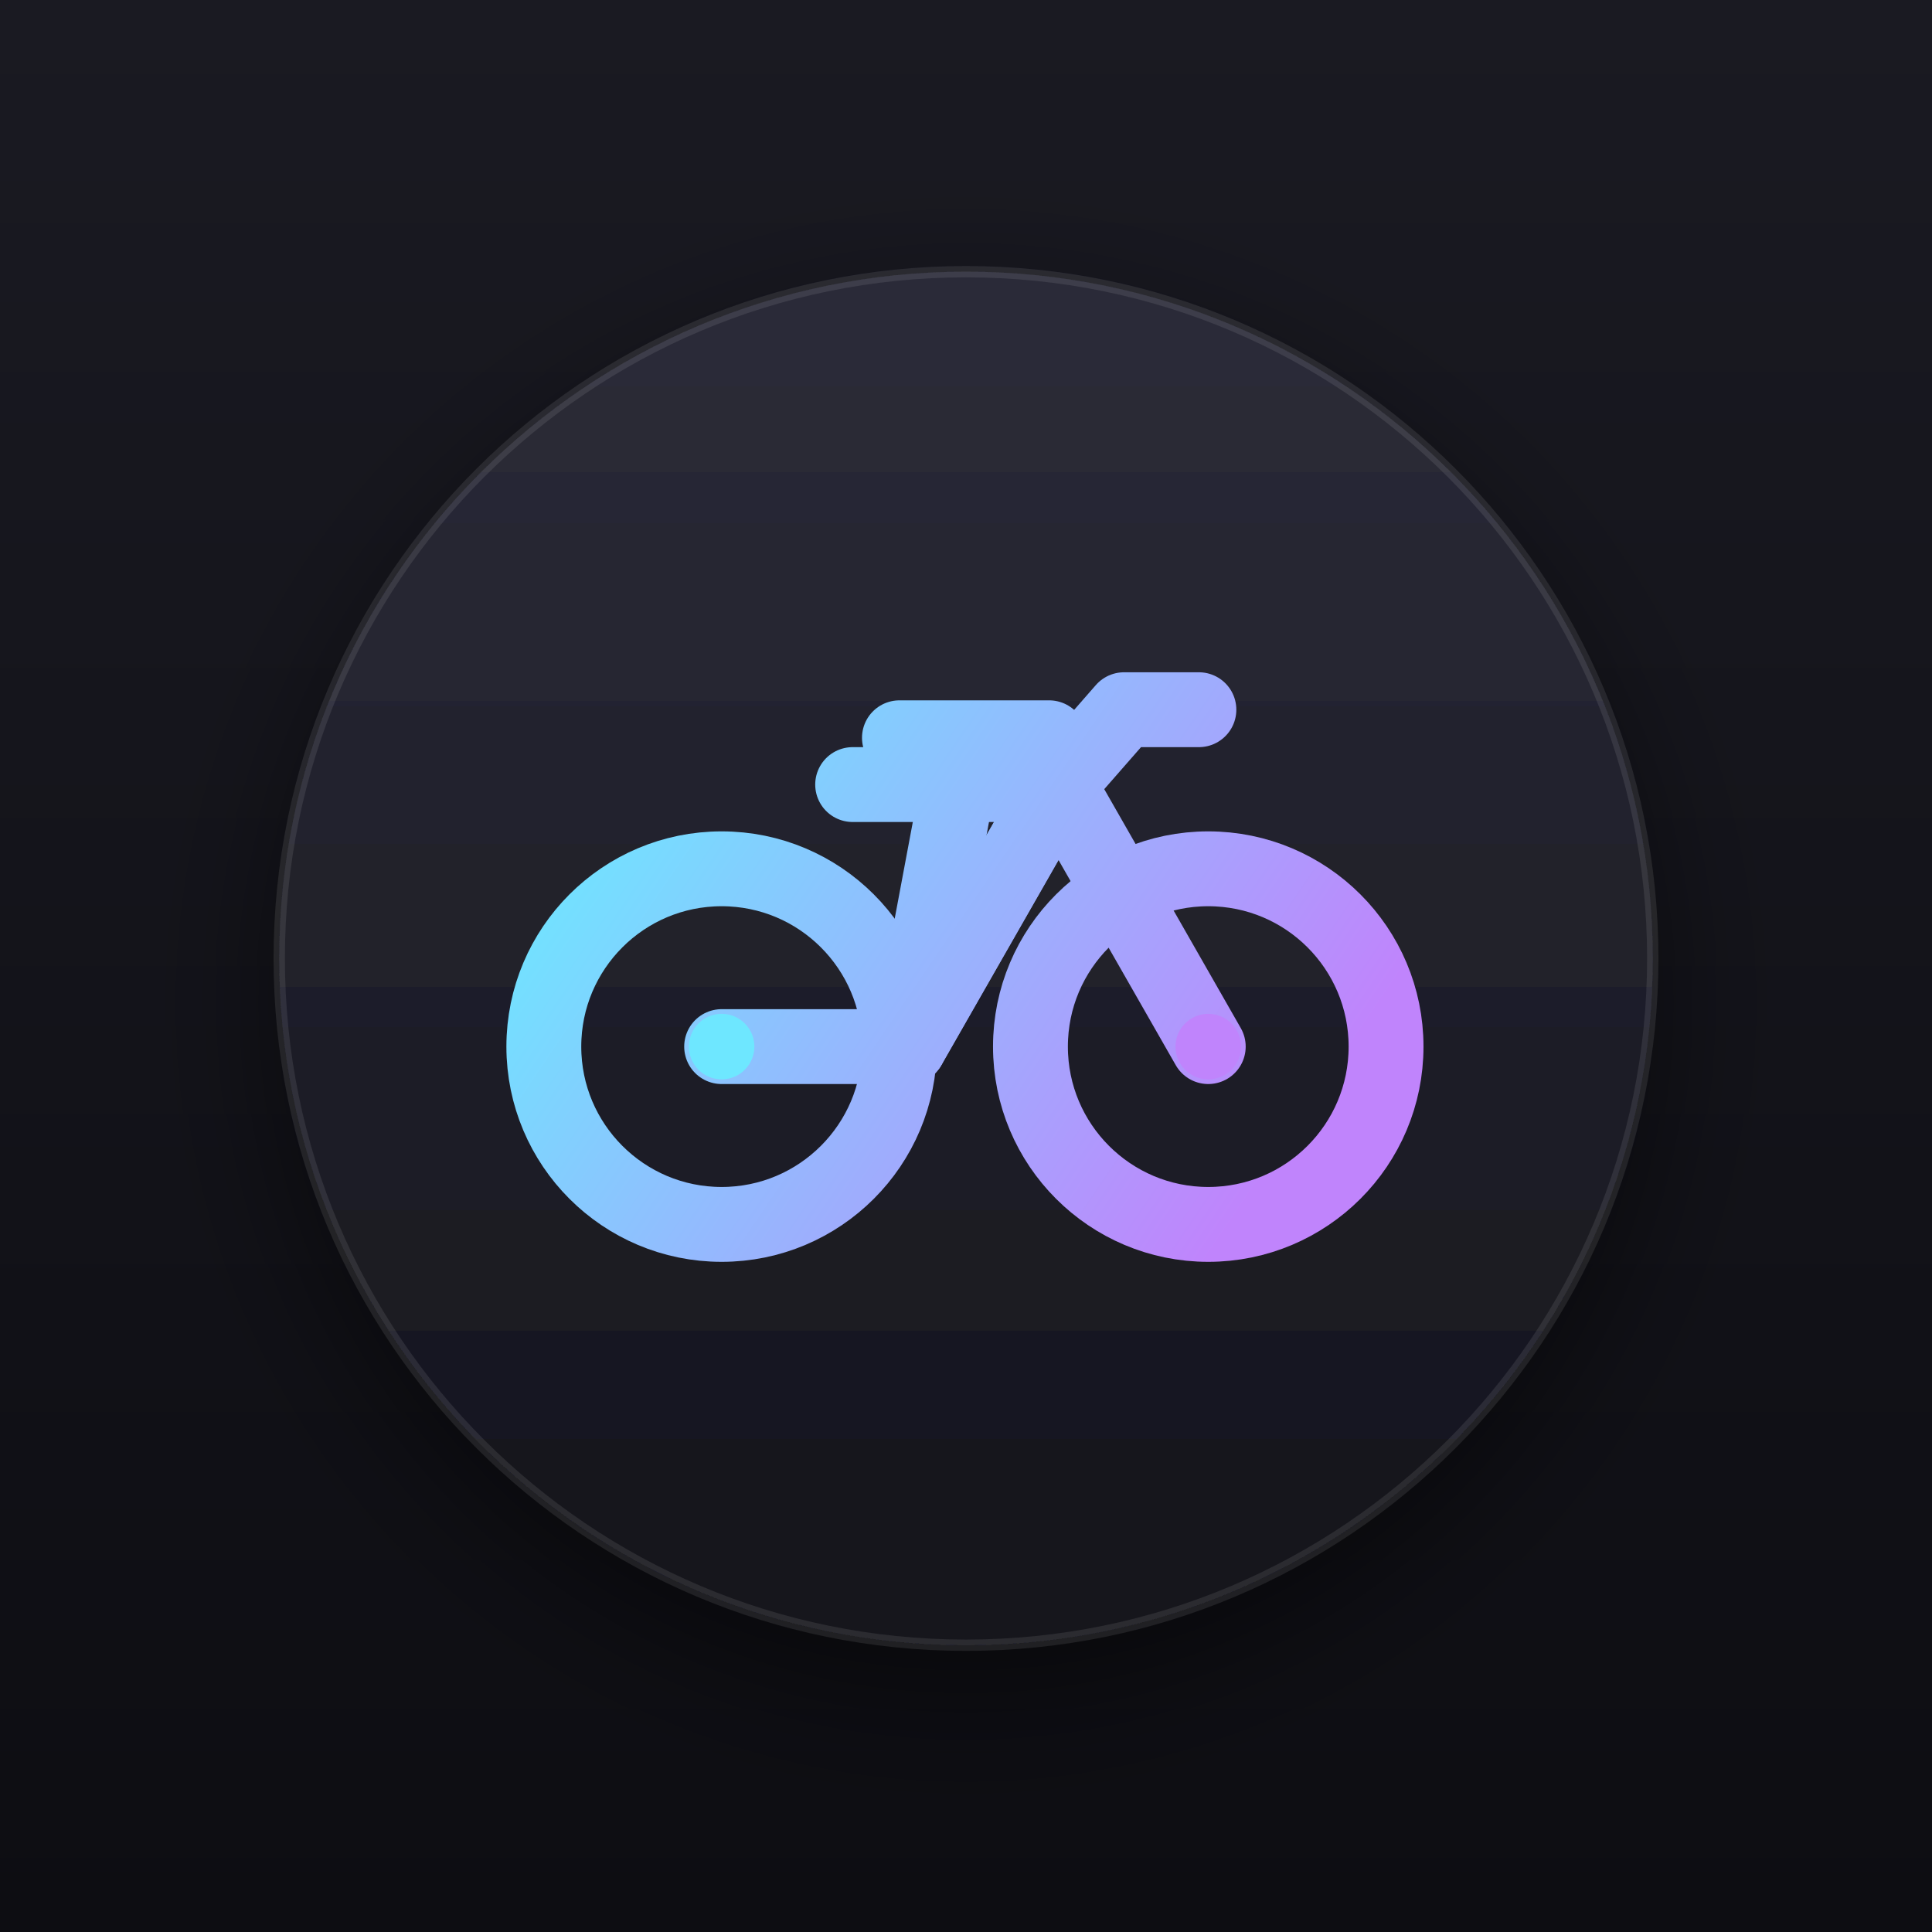
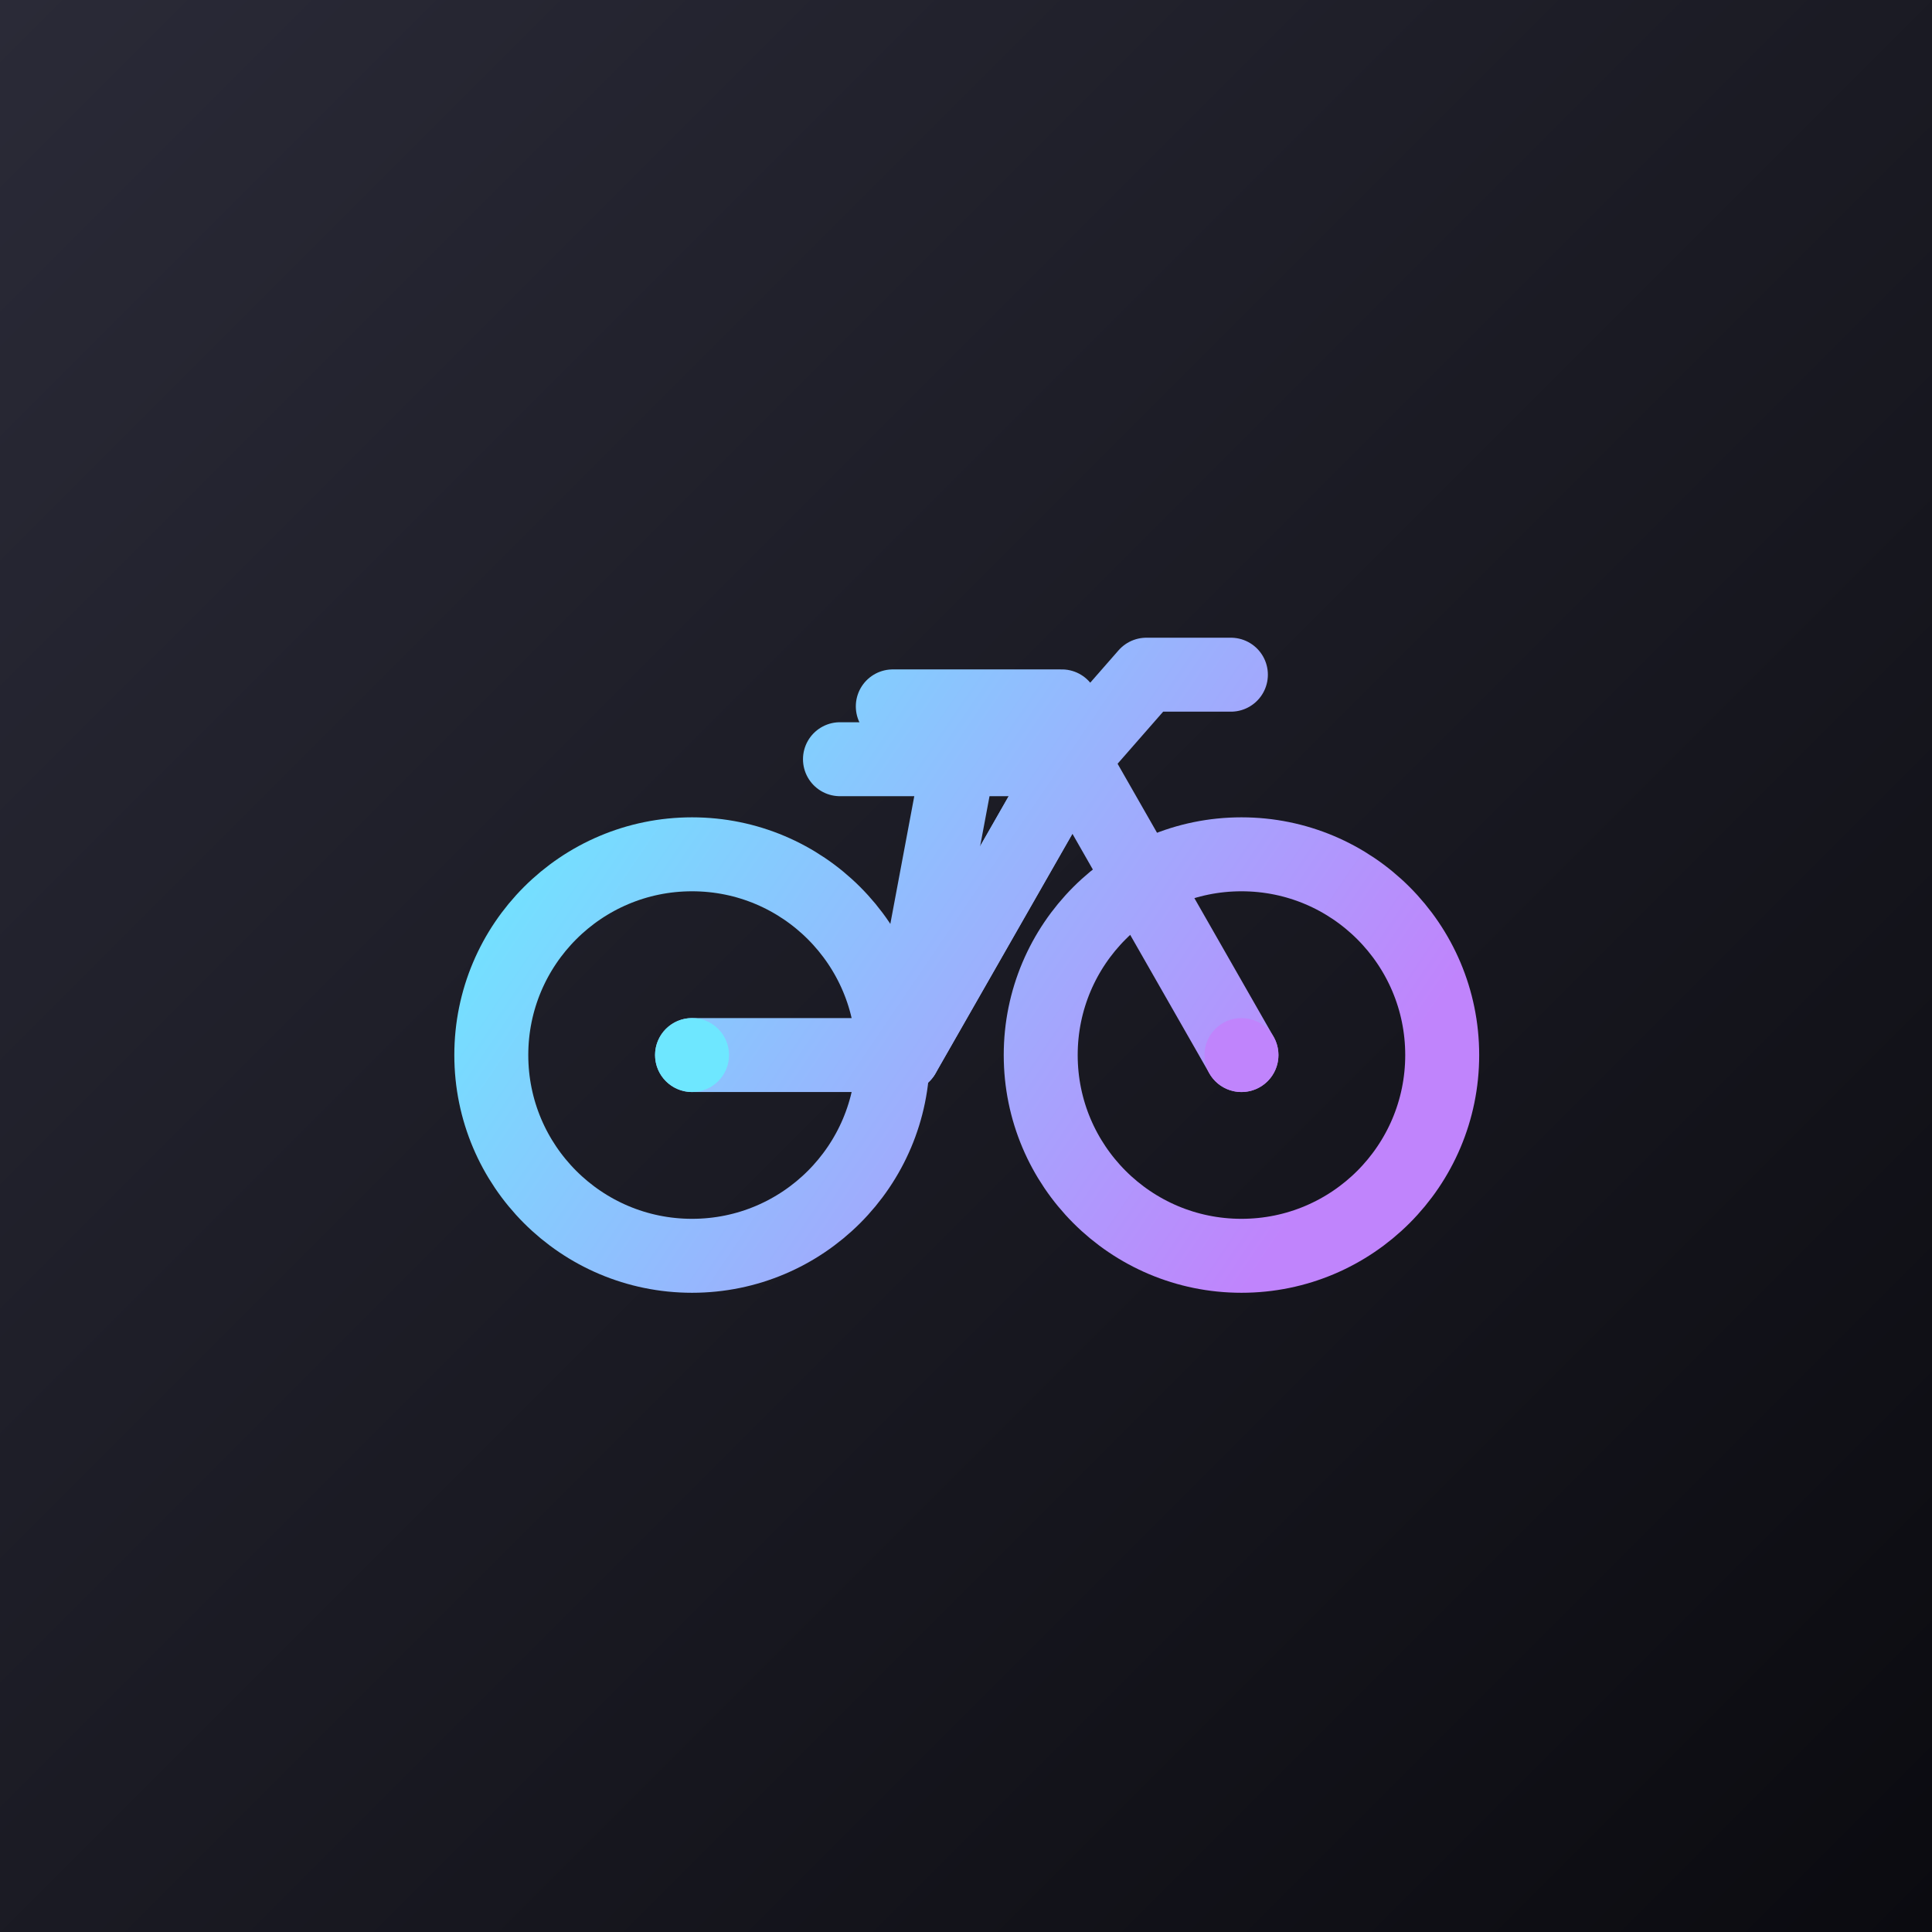
<svg xmlns="http://www.w3.org/2000/svg" width="512" height="512" viewBox="0 0 512 512" fill="none">
  <defs>
-     <linearGradient id="bg" x1="0" y1="0" x2="0" y2="512" gradientUnits="userSpaceOnUse">
-       <stop stop-color="#1a1a22" />
-       <stop offset="1" stop-color="#0d0d12" />
-     </linearGradient>
-     <linearGradient id="coin" x1="256" y1="72" x2="256" y2="436" gradientUnits="userSpaceOnUse">
-       <stop stop-color="#2c2c39" />
-       <stop offset="1" stop-color="#14141b" />
+     <linearGradient id="bg" x1="0" y1="0" x2="512" y2="512" gradientUnits="userSpaceOnUse">
+       <stop stop-color="#2a2a37" />
+       <stop offset="1" stop-color="#0b0b10" />
    </linearGradient>
    <linearGradient id="ink" x1="120" y1="170" x2="400" y2="360" gradientUnits="userSpaceOnUse">
      <stop stop-color="#6ee7ff" />
      <stop offset="1" stop-color="#c084fc" />
    </linearGradient>
-     <filter id="elev" x="-40%" y="-40%" width="180%" height="180%">
-       <feDropShadow dx="0" dy="12" stdDeviation="18" flood-color="#000000" flood-opacity="0.5" />
-     </filter>
  </defs>
  <rect width="512" height="512" fill="url(#bg)" />
-   <circle cx="256" cy="254" r="182" fill="url(#coin)" filter="url(#elev)" />
-   <circle cx="256" cy="254" r="182" fill="none" stroke="#ffffff" stroke-opacity="0.09" stroke-width="3" />
-   <g transform="translate(97 74) scale(0.62)" fill="none" stroke="url(#ink)" stroke-width="32" stroke-linecap="round" stroke-linejoin="round">
+   <g transform="translate(77 50) scale(0.7)" fill="none" stroke="url(#ink)" stroke-width="28" stroke-linecap="round" stroke-linejoin="round">
    <circle cx="152" cy="328" r="76" />
    <circle cx="360" cy="328" r="76" />
    <path d="M152 328 L232 328 L296 216 L208 216" />
    <path d="M232 328 L296 216" />
    <path d="M360 328 L296 216" />
    <path d="M232 328 L256 200" />
    <path d="M228 196 L292 196" />
    <path d="M296 216 L324 184 L356 184" />
    <circle cx="152" cy="328" r="14" fill="#6ee7ff" stroke="none" />
    <circle cx="360" cy="328" r="14" fill="#c084fc" stroke="none" />
  </g>
</svg>
